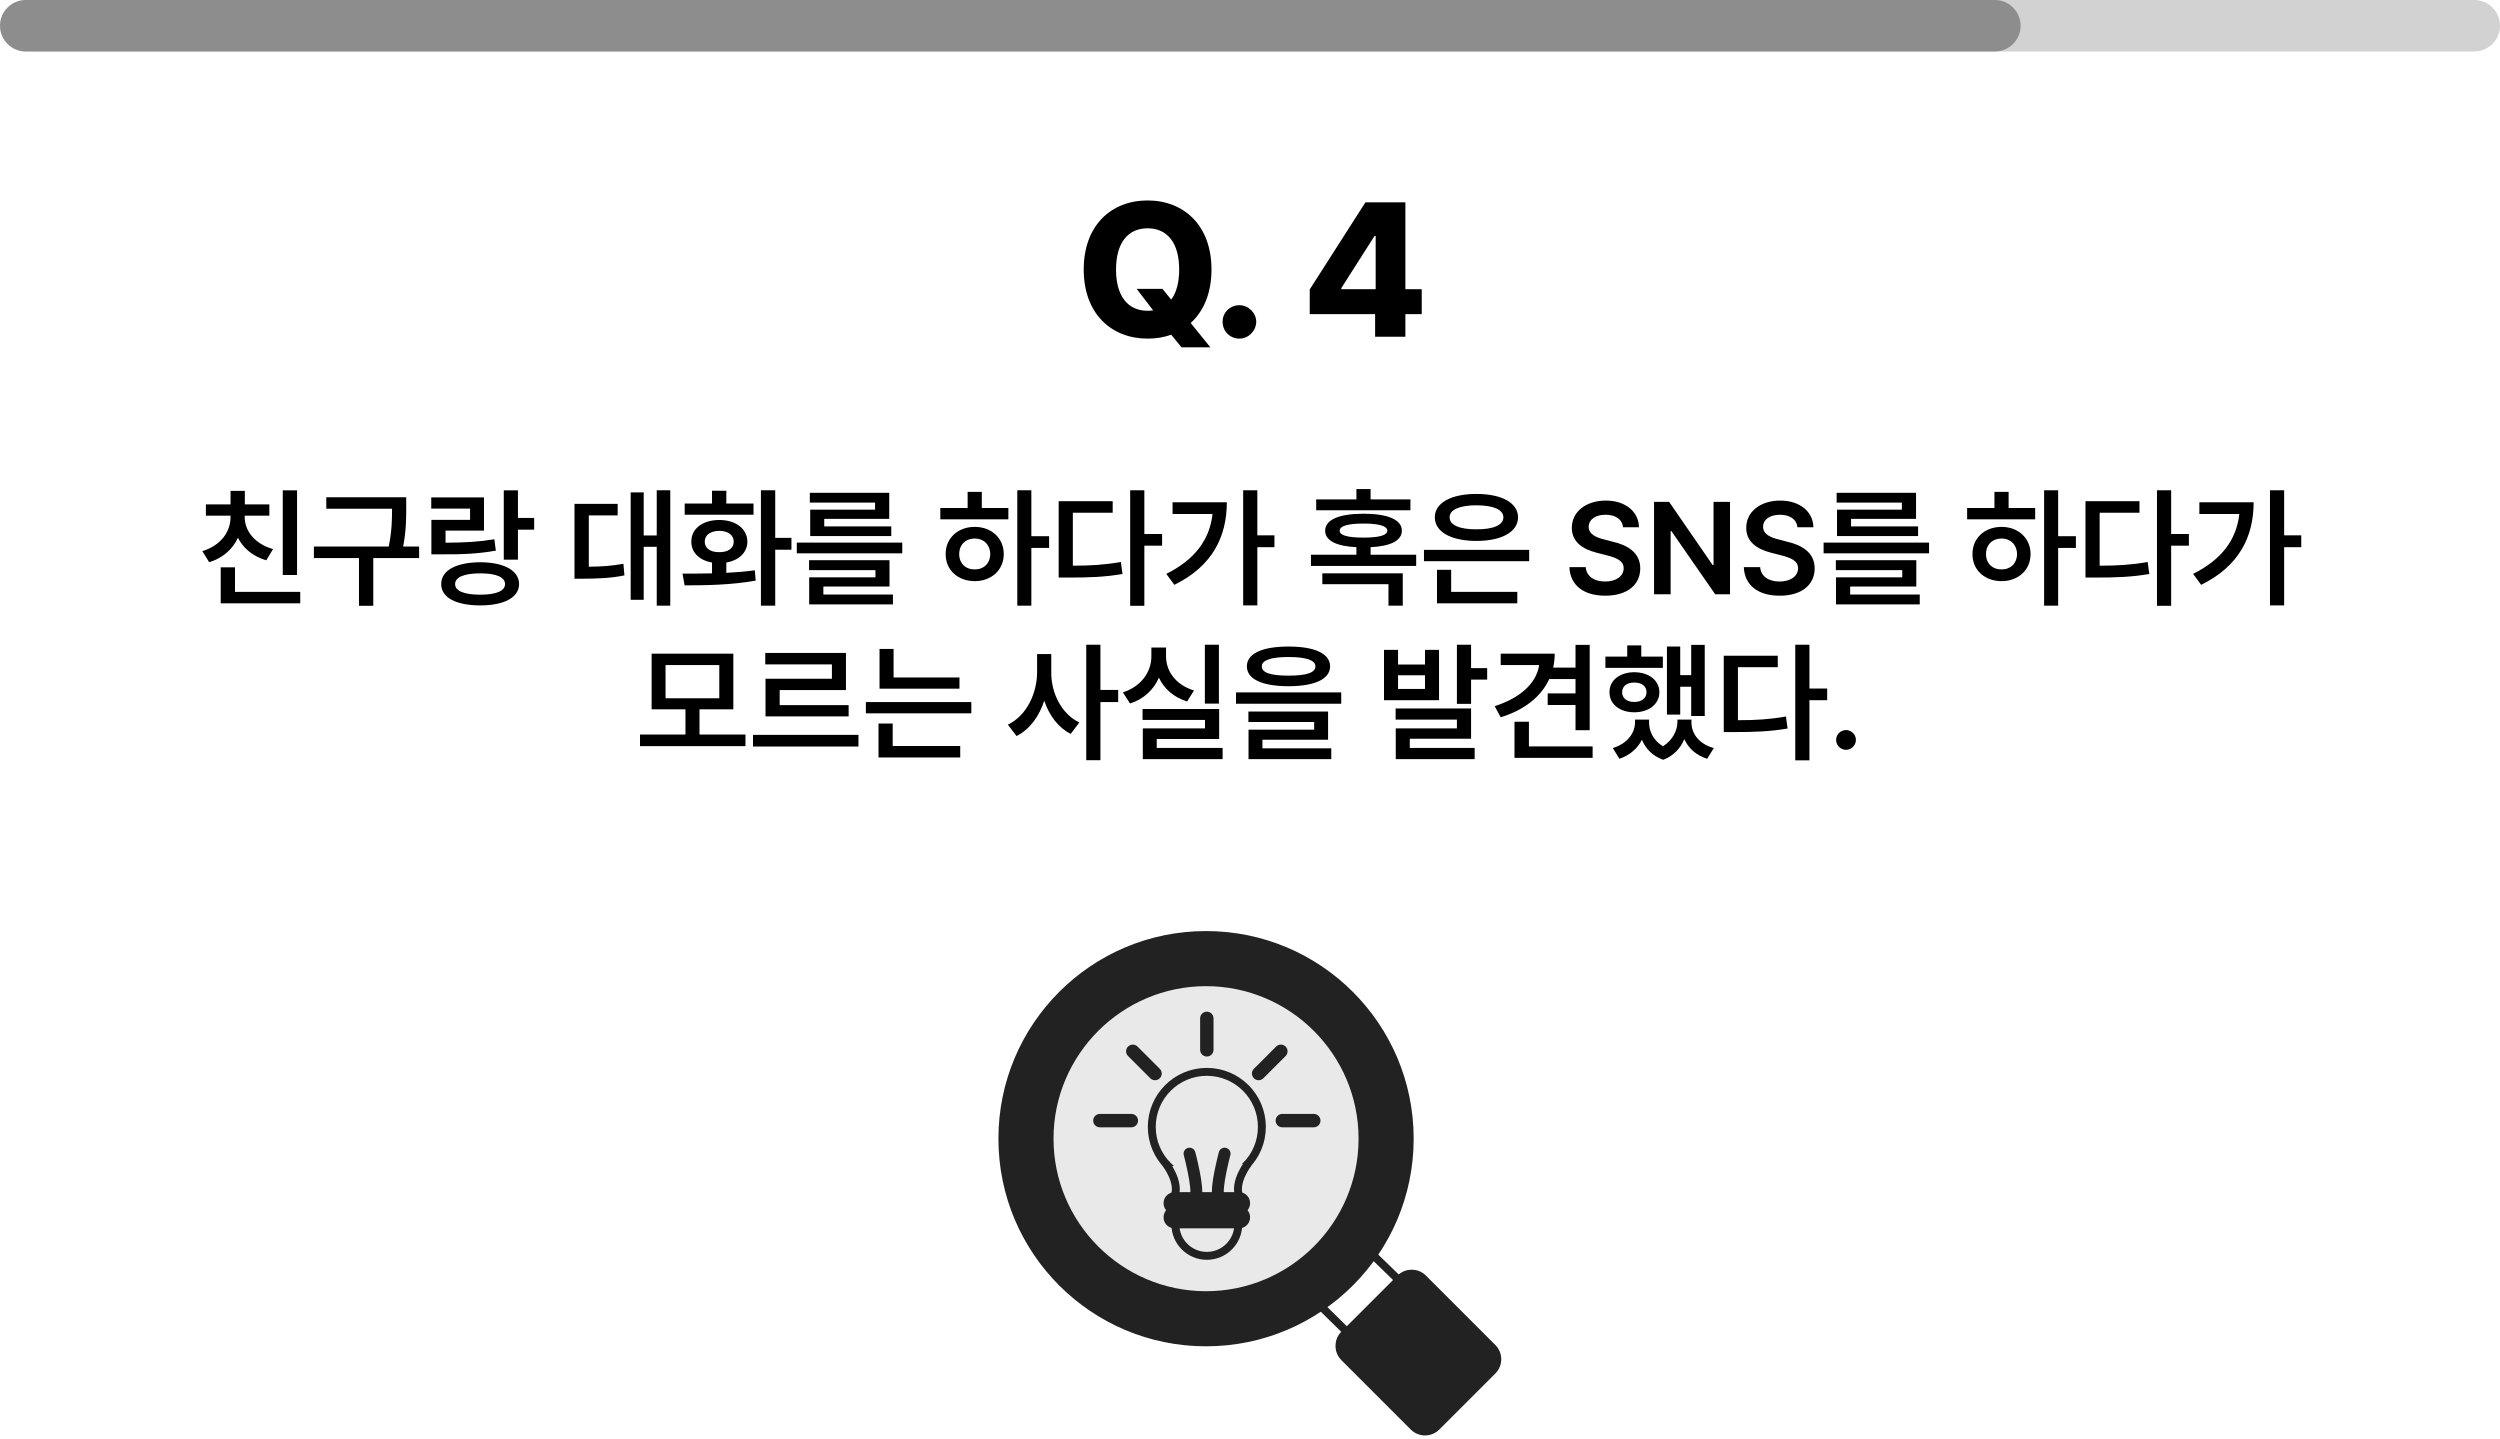
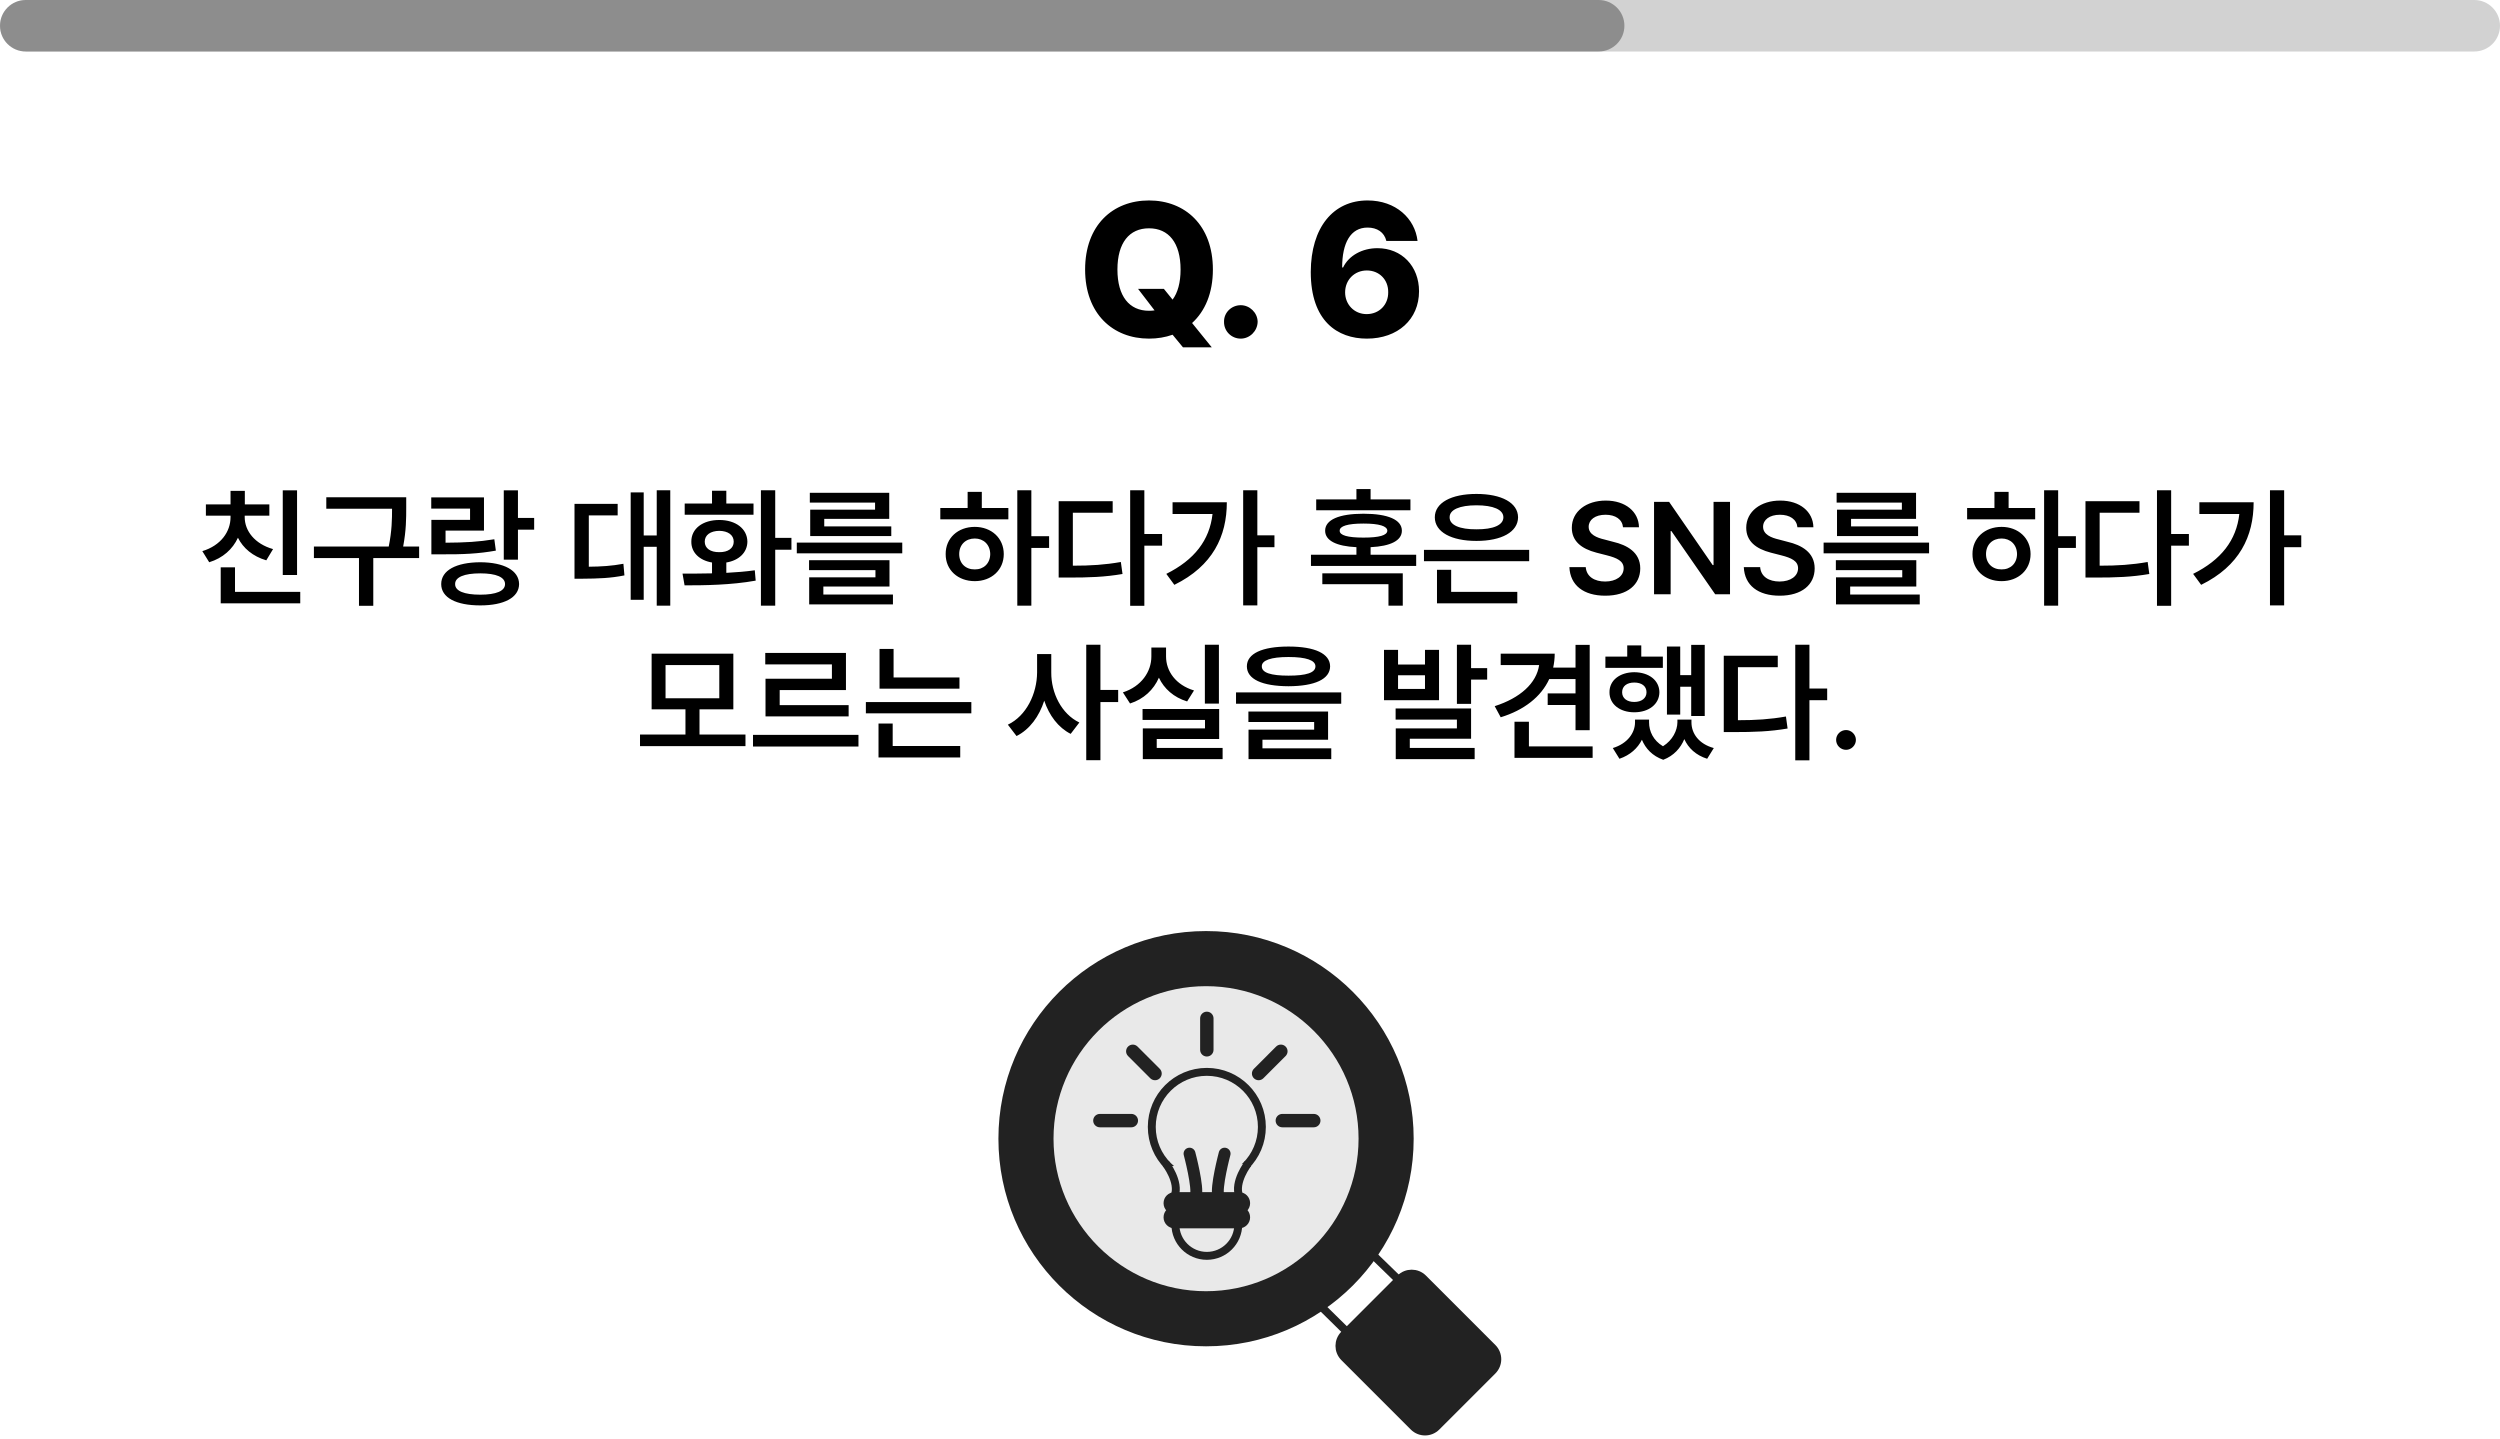
<svg xmlns="http://www.w3.org/2000/svg" width="631" height="363" viewBox="0 0 631 363" fill="none">
-   <path d="M286.891 72.906H293.406L295.609 75.625C296.898 73.914 297.625 71.336 297.625 68.031C297.625 61.281 294.625 57.625 289.656 57.625C284.688 57.625 281.688 61.281 281.688 68.031C281.688 74.781 284.688 78.438 289.656 78.438C290.125 78.438 290.594 78.414 291.062 78.344L286.891 72.906ZM305.781 68.031C305.781 74.008 303.789 78.555 300.531 81.531L305.5 87.672H298.234L295.609 84.484C293.781 85.141 291.766 85.469 289.656 85.469C280.516 85.469 273.531 79.188 273.531 68.031C273.531 56.828 280.516 50.594 289.656 50.594C298.75 50.594 305.781 56.828 305.781 68.031ZM312.812 85.469C310.469 85.469 308.547 83.594 308.594 81.203C308.547 78.906 310.469 77.031 312.812 77.031C315.062 77.031 317.031 78.906 317.078 81.203C317.031 83.594 315.062 85.469 312.812 85.469ZM330.578 79.281V73.047L344.641 51.062H354.719V73H358.844V79.281H354.719V85H347.078V79.281H330.578ZM338.547 73H347.219V59.547H346.938L338.547 72.719V73Z" fill="black" />
+   <path d="M287.242 72.906H293.758L295.961 75.625C297.25 73.914 297.977 71.336 297.977 68.031C297.977 61.281 294.977 57.625 290.008 57.625C285.039 57.625 282.039 61.281 282.039 68.031C282.039 74.781 285.039 78.438 290.008 78.438C290.477 78.438 290.945 78.414 291.414 78.344L287.242 72.906ZM306.133 68.031C306.133 74.008 304.141 78.555 300.883 81.531L305.852 87.672H298.586L295.961 84.484C294.133 85.141 292.117 85.469 290.008 85.469C280.867 85.469 273.883 79.188 273.883 68.031C273.883 56.828 280.867 50.594 290.008 50.594C299.102 50.594 306.133 56.828 306.133 68.031ZM313.164 85.469C310.82 85.469 308.898 83.594 308.945 81.203C308.898 78.906 310.82 77.031 313.164 77.031C315.414 77.031 317.383 78.906 317.43 81.203C317.383 83.594 315.414 85.469 313.164 85.469ZM344.992 85.469C337.586 85.469 330.836 81.062 330.836 68.641C330.883 57.391 336.508 50.594 345.18 50.594C352.305 50.594 357.133 55.141 357.789 60.812H349.914C349.398 58.609 347.57 57.438 345.18 57.438C340.867 57.438 338.758 61.328 338.758 67.516H338.992C340.445 64.469 343.867 62.641 347.664 62.641C353.805 62.641 358.164 67.188 358.164 73.516C358.164 80.594 352.82 85.469 344.992 85.469ZM344.945 79.281C348.086 79.281 350.43 76.938 350.383 73.75C350.43 70.609 348.133 68.266 344.992 68.266C341.852 68.266 339.508 70.656 339.508 73.797C339.508 76.844 341.805 79.281 344.945 79.281Z" fill="black" />
  <path d="M74.977 123.768V145.134H71.368V123.768H74.977ZM75.783 149.388V152.288H55.706V143.2H59.315V149.388H75.783ZM61.764 130.535C61.764 133.983 64.278 137.271 68.918 138.592L67.21 141.428C63.81 140.429 61.377 138.366 60.056 135.724C58.735 138.592 56.27 140.848 52.805 141.911L51.065 139.107C55.738 137.689 58.187 134.209 58.187 130.535V130.148H51.967V127.312H58.187V123.896H61.796V127.312H67.984V130.148H61.764V130.535ZM102.531 125.508V128.118C102.531 130.841 102.531 133.822 101.757 137.947H105.786V140.848H94.216V152.9H90.607V140.848H79.231V137.947H98.116C98.921 133.983 98.954 131.019 98.954 128.408H82.357V125.508H102.531ZM130.729 123.768V130.729H134.822V133.693H130.729V141.267H127.152V123.768H130.729ZM122.157 125.54V133.919H112.457V136.98C117.403 136.948 120.787 136.771 124.767 136.11L125.154 138.979C120.803 139.752 117.033 139.945 111.264 139.913H108.879V131.212H118.644V128.376H108.847V125.54H122.157ZM121.222 141.911C127.216 141.943 130.987 143.974 131.019 147.422C130.987 150.838 127.216 152.804 121.222 152.804C115.099 152.804 111.361 150.838 111.361 147.422C111.361 143.974 115.099 141.943 121.222 141.911ZM121.222 144.715C117.162 144.715 114.841 145.682 114.874 147.422C114.841 149.162 117.162 150.097 121.222 150.097C125.25 150.097 127.474 149.162 127.474 147.422C127.474 145.682 125.25 144.715 121.222 144.715ZM169.175 123.735V152.868H165.759V138.012H162.472V151.386H159.185V124.283H162.472V135.144H165.759V123.735H169.175ZM155.898 127.184V130.084H148.615V143.039C151.789 143.007 154.399 142.846 157.348 142.298L157.606 145.23C154.093 145.939 151.032 146.036 146.971 146.068H145.005V127.184H155.898ZM195.666 123.735V135.756H199.758V138.753H195.666V152.868H192.056V123.735H195.666ZM172.269 144.779C174.477 144.779 177.039 144.779 179.713 144.715V141.976C176.539 141.444 174.46 139.446 174.493 136.723C174.46 133.436 177.361 131.244 181.55 131.244C185.675 131.244 188.608 133.436 188.64 136.723C188.608 139.462 186.497 141.46 183.323 141.976V144.586C185.772 144.457 188.221 144.264 190.509 143.941L190.735 146.552C184.483 147.68 177.748 147.744 172.785 147.744L172.269 144.779ZM190.187 127.087V129.923H172.817V127.087H179.713V123.864H183.323V127.087H190.187ZM181.55 133.983C179.327 134.016 177.876 135.015 177.876 136.723C177.876 138.398 179.327 139.397 181.55 139.365C183.742 139.397 185.192 138.398 185.192 136.723C185.192 135.015 183.742 134.016 181.55 133.983ZM227.731 136.948V139.655H201.112V136.948H227.731ZM224.508 141.396V148.034H207.815V150.064H225.378V152.546H204.238V145.714H220.963V143.909H204.206V141.396H224.508ZM224.444 124.38V130.954H208.041V132.855H224.959V135.305H204.496V128.634H220.867V126.861H204.399V124.38H224.444ZM260.312 123.735V135.337H264.792V138.302H260.312V152.868H256.767V123.735H260.312ZM254.511 128.215V131.083H237.334V128.215H244.231V124.154H247.808V128.215H254.511ZM246.036 132.984C250.225 132.984 253.351 135.82 253.351 139.849C253.351 143.877 250.225 146.681 246.036 146.681C241.782 146.681 238.656 143.877 238.688 139.849C238.656 135.82 241.782 132.984 246.036 132.984ZM246.036 135.917C243.748 135.917 242.104 137.464 242.104 139.849C242.104 142.233 243.748 143.748 246.036 143.716C248.259 143.748 249.903 142.233 249.935 139.849C249.903 137.464 248.259 135.917 246.036 135.917ZM288.833 123.735V134.789H293.312V137.722H288.833V152.9H285.255V123.735H288.833ZM280.84 126.507V129.407H270.786V142.781C275.313 142.781 278.891 142.556 282.903 141.847L283.322 144.876C278.81 145.649 274.878 145.778 269.625 145.778H267.208V126.507H280.84ZM317.353 123.735V135.111H321.671V138.108H317.353V152.804H313.776V123.735H317.353ZM309.651 126.765C309.651 135.337 306.106 142.846 296.406 147.615L294.375 144.844C301.465 141.315 305.3 136.352 306.042 129.729H295.955V126.765H309.651ZM355.993 126.056V128.795H332.209V126.056H342.361V123.445H345.938V126.056H355.993ZM344.133 129.665C350.321 129.665 353.833 131.18 353.833 133.951C353.833 136.433 350.998 137.867 345.938 138.108V140.01H357.443V142.846H330.888V140.01H342.361V138.108C337.301 137.867 334.465 136.449 334.465 133.951C334.465 131.18 337.978 129.665 344.133 129.665ZM344.133 132.146C340.137 132.146 338.107 132.791 338.139 133.951C338.107 135.111 340.137 135.691 344.133 135.691C348.162 135.691 350.127 135.111 350.16 133.951C350.127 132.791 348.162 132.146 344.133 132.146ZM354.059 144.715V152.868H350.45V147.454H333.756V144.715H354.059ZM385.963 138.785V141.653H359.409V138.785H385.963ZM382.966 149.388V152.288H362.696V143.812H366.273V149.388H382.966ZM372.654 124.67C379.002 124.67 383.127 126.894 383.16 130.567C383.127 134.273 379.002 136.529 372.654 136.529C366.305 136.529 362.148 134.273 362.148 130.567C362.148 126.894 366.305 124.67 372.654 124.67ZM372.654 127.538C368.432 127.538 365.854 128.634 365.886 130.567C365.854 132.533 368.432 133.629 372.654 133.597C376.908 133.629 379.454 132.533 379.454 130.567C379.454 128.634 376.908 127.538 372.654 127.538ZM409.65 133.081C409.457 131.083 407.749 129.923 405.235 129.923C402.592 129.923 400.981 131.212 400.981 132.952C400.981 134.918 403.043 135.724 404.977 136.175L407.168 136.755C410.649 137.561 414 139.397 414 143.458C414 147.551 410.778 150.354 405.17 150.354C399.724 150.354 396.308 147.744 396.115 143.136H400.24C400.433 145.585 402.496 146.777 405.138 146.777C407.91 146.777 409.811 145.424 409.811 143.426C409.811 141.589 408.103 140.815 405.589 140.171L402.947 139.494C399.112 138.495 396.727 136.562 396.727 133.21C396.727 129.085 400.401 126.346 405.299 126.346C410.262 126.346 413.614 129.149 413.678 133.081H409.65ZM436.656 126.668V150H432.917L421.864 134.048H421.67V150H417.481V126.668H421.284L432.273 142.62H432.499V126.668H436.656ZM453.671 133.081C453.478 131.083 451.77 129.923 449.256 129.923C446.614 129.923 445.002 131.212 445.002 132.952C445.002 134.918 447.065 135.724 448.999 136.175L451.19 136.755C454.67 137.561 458.022 139.397 458.022 143.458C458.022 147.551 454.799 150.354 449.192 150.354C443.746 150.354 440.33 147.744 440.136 143.136H444.261C444.455 145.585 446.517 146.777 449.16 146.777C451.931 146.777 453.833 145.424 453.833 143.426C453.833 141.589 452.125 140.815 449.611 140.171L446.968 139.494C443.133 138.495 440.749 136.562 440.749 133.21C440.749 129.085 444.422 126.346 449.321 126.346C454.284 126.346 457.635 129.149 457.7 133.081H453.671ZM486.897 136.948V139.655H460.278V136.948H486.897ZM483.674 141.396V148.034H466.981V150.064H484.544V152.546H463.404V145.714H480.129V143.909H463.372V141.396H483.674ZM483.61 124.38V130.954H467.207V132.855H484.125V135.305H463.662V128.634H480.033V126.861H463.565V124.38H483.61ZM519.478 123.735V135.337H523.958V138.302H519.478V152.868H515.933V123.735H519.478ZM513.677 128.215V131.083H496.5V128.215H503.397V124.154H506.974V128.215H513.677ZM505.202 132.984C509.391 132.984 512.517 135.82 512.517 139.849C512.517 143.877 509.391 146.681 505.202 146.681C500.948 146.681 497.822 143.877 497.854 139.849C497.822 135.82 500.948 132.984 505.202 132.984ZM505.202 135.917C502.914 135.917 501.27 137.464 501.27 139.849C501.27 142.233 502.914 143.748 505.202 143.716C507.425 143.748 509.069 142.233 509.101 139.849C509.069 137.464 507.425 135.917 505.202 135.917ZM547.999 123.735V134.789H552.478V137.722H547.999V152.9H544.421V123.735H547.999ZM540.006 126.507V129.407H529.952V142.781C534.479 142.781 538.057 142.556 542.069 141.847L542.488 144.876C537.976 145.649 534.044 145.778 528.792 145.778H526.375V126.507H540.006ZM576.519 123.735V135.111H580.837V138.108H576.519V152.804H572.942V123.735H576.519ZM568.817 126.765C568.817 135.337 565.272 142.846 555.572 147.615L553.542 144.844C560.631 141.315 564.466 136.352 565.208 129.729H555.121V126.765H568.817ZM188.157 185.391V188.323H161.538V185.391H173.01V179.042H164.47V164.991H185.095V179.042H176.555V185.391H188.157ZM167.983 167.859V176.238H181.55V167.859H167.983ZM216.677 185.487V188.42H190.058V185.487H216.677ZM213.519 164.798V174.176H196.793V177.979H214.196V180.814H193.216V171.308H209.974V167.698H193.152V164.798H213.519ZM242.168 170.985V173.821H221.995V163.799H225.54V170.985H242.168ZM245.166 177.205V180.041H218.546V177.205H245.166ZM242.362 188.291V191.191H221.737V182.619H225.314V188.291H242.362ZM265.339 169.729C265.307 174.917 267.917 180.202 272.429 182.361L270.238 185.229C267.08 183.634 264.808 180.557 263.567 176.851C262.294 180.814 259.909 184.102 256.574 185.777L254.382 182.909C259.055 180.686 261.73 175.11 261.762 169.729V165.088H265.339V169.729ZM277.747 162.735V174.144H282.226V177.205H277.747V191.868H274.169V162.735H277.747ZM307.653 162.735V177.592H304.108V162.735H307.653ZM307.717 178.945V186.519H291.958V188.774H308.587V191.61H288.446V183.844H304.14V181.717H288.381V178.945H307.717ZM294.311 165.7C294.311 169.406 296.76 172.887 301.369 174.272L299.628 177.044C296.245 176.013 293.828 173.837 292.506 171.05C291.185 174.079 288.704 176.448 285.223 177.56L283.418 174.756C288.124 173.241 290.605 169.503 290.605 165.7V163.444H294.311V165.7ZM325.216 163.187C331.855 163.187 335.69 164.959 335.722 168.182C335.69 171.437 331.855 173.177 325.216 173.209C318.578 173.177 314.71 171.437 314.71 168.182C314.71 164.959 318.578 163.187 325.216 163.187ZM325.216 165.829C320.769 165.829 318.449 166.667 318.481 168.182C318.449 169.793 320.769 170.534 325.216 170.534C329.728 170.534 332.016 169.793 332.016 168.182C332.016 166.667 329.728 165.829 325.216 165.829ZM338.526 174.756V177.624H311.971V174.756H338.526ZM335.207 179.59V186.712H318.642V188.871H336.012V191.61H315.129V184.166H331.694V182.232H315.097V179.59H335.207ZM352.867 164.024V167.73H359.667V164.024H363.211V176.722H349.322V164.024H352.867ZM352.867 173.886H359.667V170.438H352.867V173.886ZM371.3 162.735V168.633H375.361V171.533H371.3V177.656H367.723V162.735H371.3ZM371.3 178.816V186.454H355.832V188.774H372.203V191.61H352.287V183.844H367.723V181.62H352.254V178.816H371.3ZM401.239 162.768V184.295H397.662V177.946H390.636V175.014H397.662V171.404H391.023C388.96 175.884 384.674 179.235 378.777 181.04L377.262 178.236C383.691 176.174 387.816 172.468 388.477 167.859H378.777V164.991H392.409C392.409 166.216 392.264 167.392 392.022 168.504H397.662V162.768H401.239ZM401.98 188.388V191.288H382.257V182.168H385.899V188.388H401.98ZM430.275 162.768V180.718H426.859V173.338H424.087V180.363H420.736V163.187H424.087V170.405H426.859V162.768H430.275ZM419.705 165.732V168.568H405.203V165.732H410.713V162.896H414.258V165.732H419.705ZM412.486 169.664C416.192 169.696 418.802 171.694 418.834 174.724C418.802 177.721 416.192 179.783 412.486 179.783C408.844 179.783 406.202 177.721 406.234 174.724C406.202 171.694 408.844 169.696 412.486 169.664ZM412.486 172.274C410.681 172.274 409.424 173.145 409.424 174.724C409.424 176.238 410.649 177.173 412.486 177.173C414.323 177.173 415.58 176.238 415.58 174.724C415.58 173.145 414.323 172.274 412.486 172.274ZM416.224 182.329C416.224 184.585 417.304 186.905 419.737 188.355C422.202 186.809 423.346 184.359 423.378 182.329V181.62H426.923V182.329C426.923 185.101 428.76 187.775 432.563 188.807L430.887 191.514C428.035 190.611 426.134 188.807 425.119 186.551C424.2 188.774 422.492 190.756 419.801 191.771C417.062 190.805 415.338 188.936 414.419 186.712C413.356 188.839 411.455 190.595 408.748 191.514L407.072 188.807C410.81 187.679 412.679 184.939 412.679 182.329V181.62H416.224V182.329ZM456.701 162.735V173.789H461.18V176.722H456.701V191.9H453.124V162.735H456.701ZM448.708 165.507V168.407H438.654V181.781C443.182 181.781 446.759 181.556 450.771 180.847L451.19 183.876C446.678 184.649 442.747 184.778 437.494 184.778H435.077V165.507H448.708ZM465.95 189.258C464.564 189.258 463.436 188.13 463.436 186.744C463.436 185.391 464.564 184.263 465.95 184.263C467.271 184.263 468.431 185.391 468.431 186.744C468.431 188.13 467.271 189.258 465.95 189.258Z" fill="black" />
  <rect width="631" height="13" rx="6.5" fill="#222222" fill-opacity="0.2" />
-   <rect width="510" height="13" rx="6.5" fill="#222222" fill-opacity="0.39" />
+   <rect width="410" height="13" rx="6.5" fill="#222222" fill-opacity="0.39" />
  <path d="M304.405 338.81C332.796 338.81 355.81 315.796 355.81 287.405C355.81 259.015 332.796 236 304.405 236C276.015 236 253 259.015 253 287.405C253 315.796 276.015 338.81 304.405 338.81Z" fill="#222222" stroke="#222222" stroke-width="2" stroke-miterlimit="10" />
  <path d="M304.405 326.902C282.628 326.902 264.908 309.182 264.908 287.406C264.908 265.629 282.628 247.909 304.405 247.909C326.182 247.909 343.902 265.629 343.902 287.406C343.902 309.182 326.182 326.902 304.405 326.902Z" fill="#E9E9E9" stroke="#222222" stroke-width="2" stroke-miterlimit="10" />
  <path d="M304.604 298.324C312.277 298.324 318.498 292.103 318.498 284.43C318.498 276.757 312.277 270.537 304.604 270.537C296.931 270.537 290.711 276.757 290.711 284.43C290.711 292.103 296.931 298.324 304.604 298.324Z" fill="#E9E9E9" stroke="#222222" stroke-width="2" stroke-miterlimit="10" />
  <path d="M296.864 299.511C297.023 297.924 295.342 295.343 294.681 294.351L314.925 293.756C314.131 295.079 312.504 298.043 312.345 299.313C312.186 300.583 312.676 301.562 312.94 301.893H296.467C296.533 301.761 296.705 301.099 296.864 299.511Z" fill="#E9E9E9" />
  <path d="M353.423 322.663L339.271 336.815C337.676 338.41 337.676 340.996 339.271 342.592L356.792 360.112C358.387 361.707 360.973 361.707 362.568 360.112L376.72 345.96C378.316 344.365 378.316 341.778 376.72 340.183L359.2 322.663C357.605 321.068 355.018 321.068 353.423 322.663Z" fill="#222222" stroke="#222222" stroke-width="2" stroke-miterlimit="10" />
  <path d="M333.494 329.793L339.945 336.145" stroke="#222222" stroke-width="2" stroke-miterlimit="10" />
  <path d="M346.582 316.803L353.025 323.063" stroke="#222222" stroke-width="2" stroke-miterlimit="10" />
  <path d="M305.795 257.037C305.795 256.38 305.262 255.846 304.604 255.846C303.946 255.846 303.413 256.38 303.413 257.037V264.976C303.413 265.634 303.946 266.167 304.604 266.167C305.262 266.167 305.795 265.634 305.795 264.976V257.037Z" fill="#222222" stroke="#222222" stroke-miterlimit="10" />
  <path d="M277.611 281.651C276.953 281.651 276.42 282.184 276.42 282.842C276.42 283.5 276.953 284.033 277.611 284.033H285.55C286.208 284.033 286.741 283.5 286.741 282.842C286.741 282.184 286.208 281.651 285.55 281.651H277.611Z" fill="#222222" stroke="#222222" stroke-miterlimit="10" />
  <path d="M286.758 264.506C286.293 264.041 285.539 264.041 285.074 264.506C284.608 264.971 284.608 265.725 285.074 266.19L290.687 271.804C291.152 272.269 291.906 272.269 292.371 271.804C292.836 271.339 292.836 270.585 292.371 270.12L286.758 264.506Z" fill="#222222" stroke="#222222" stroke-miterlimit="10" />
  <path d="M323.658 281.651C323 281.651 322.467 282.184 322.467 282.842C322.467 283.5 323 284.033 323.658 284.033H331.597C332.254 284.033 332.788 283.5 332.788 282.842C332.788 282.184 332.254 281.651 331.597 281.651H323.658Z" fill="#222222" stroke="#222222" stroke-miterlimit="10" />
  <path d="M316.835 270.117C316.37 270.582 316.37 271.336 316.835 271.801C317.3 272.266 318.054 272.266 318.519 271.801L324.133 266.187C324.598 265.722 324.598 264.968 324.133 264.503C323.668 264.038 322.913 264.038 322.448 264.503L316.835 270.117Z" fill="#222222" stroke="#222222" stroke-miterlimit="10" />
  <path d="M312.543 309.039C312.543 313.425 308.99 316.978 304.604 316.978C300.218 316.978 296.665 313.425 296.665 309.039" fill="#E9E9E9" />
  <path d="M312.543 309.039C312.543 313.425 308.99 316.978 304.604 316.978C300.218 316.978 296.665 313.425 296.665 309.039" stroke="#222222" stroke-width="2" stroke-miterlimit="10" />
  <path d="M312.742 305.464H296.467C295.48 305.464 294.681 306.264 294.681 307.25C294.681 308.237 295.48 309.037 296.467 309.037H312.742C313.729 309.037 314.528 308.237 314.528 307.25C314.528 306.264 313.729 305.464 312.742 305.464Z" fill="#222222" stroke="#222222" stroke-width="2" stroke-miterlimit="10" />
  <path d="M294.203 293.634C294.203 293.634 297.855 298.322 296.466 301.894" stroke="#222222" stroke-width="2" stroke-miterlimit="10" />
  <path d="M315.039 293.634C315.039 293.634 311.387 298.322 312.776 301.894" stroke="#222222" stroke-width="2" stroke-miterlimit="10" />
  <path d="M300.236 291.178C300.236 291.178 302.558 299.911 301.796 301.896" stroke="#222222" stroke-width="3" stroke-miterlimit="10" stroke-linecap="round" />
  <path d="M309.093 291.178C309.093 291.178 306.77 299.911 307.532 301.896" stroke="#222222" stroke-width="3" stroke-miterlimit="10" stroke-linecap="round" />
  <path d="M312.742 301.894H296.467C295.48 301.894 294.681 302.693 294.681 303.68C294.681 304.666 295.48 305.466 296.467 305.466H312.742C313.729 305.466 314.528 304.666 314.528 303.68C314.528 302.693 313.729 301.894 312.742 301.894Z" fill="#222222" stroke="#222222" stroke-width="2" stroke-miterlimit="10" />
</svg>
